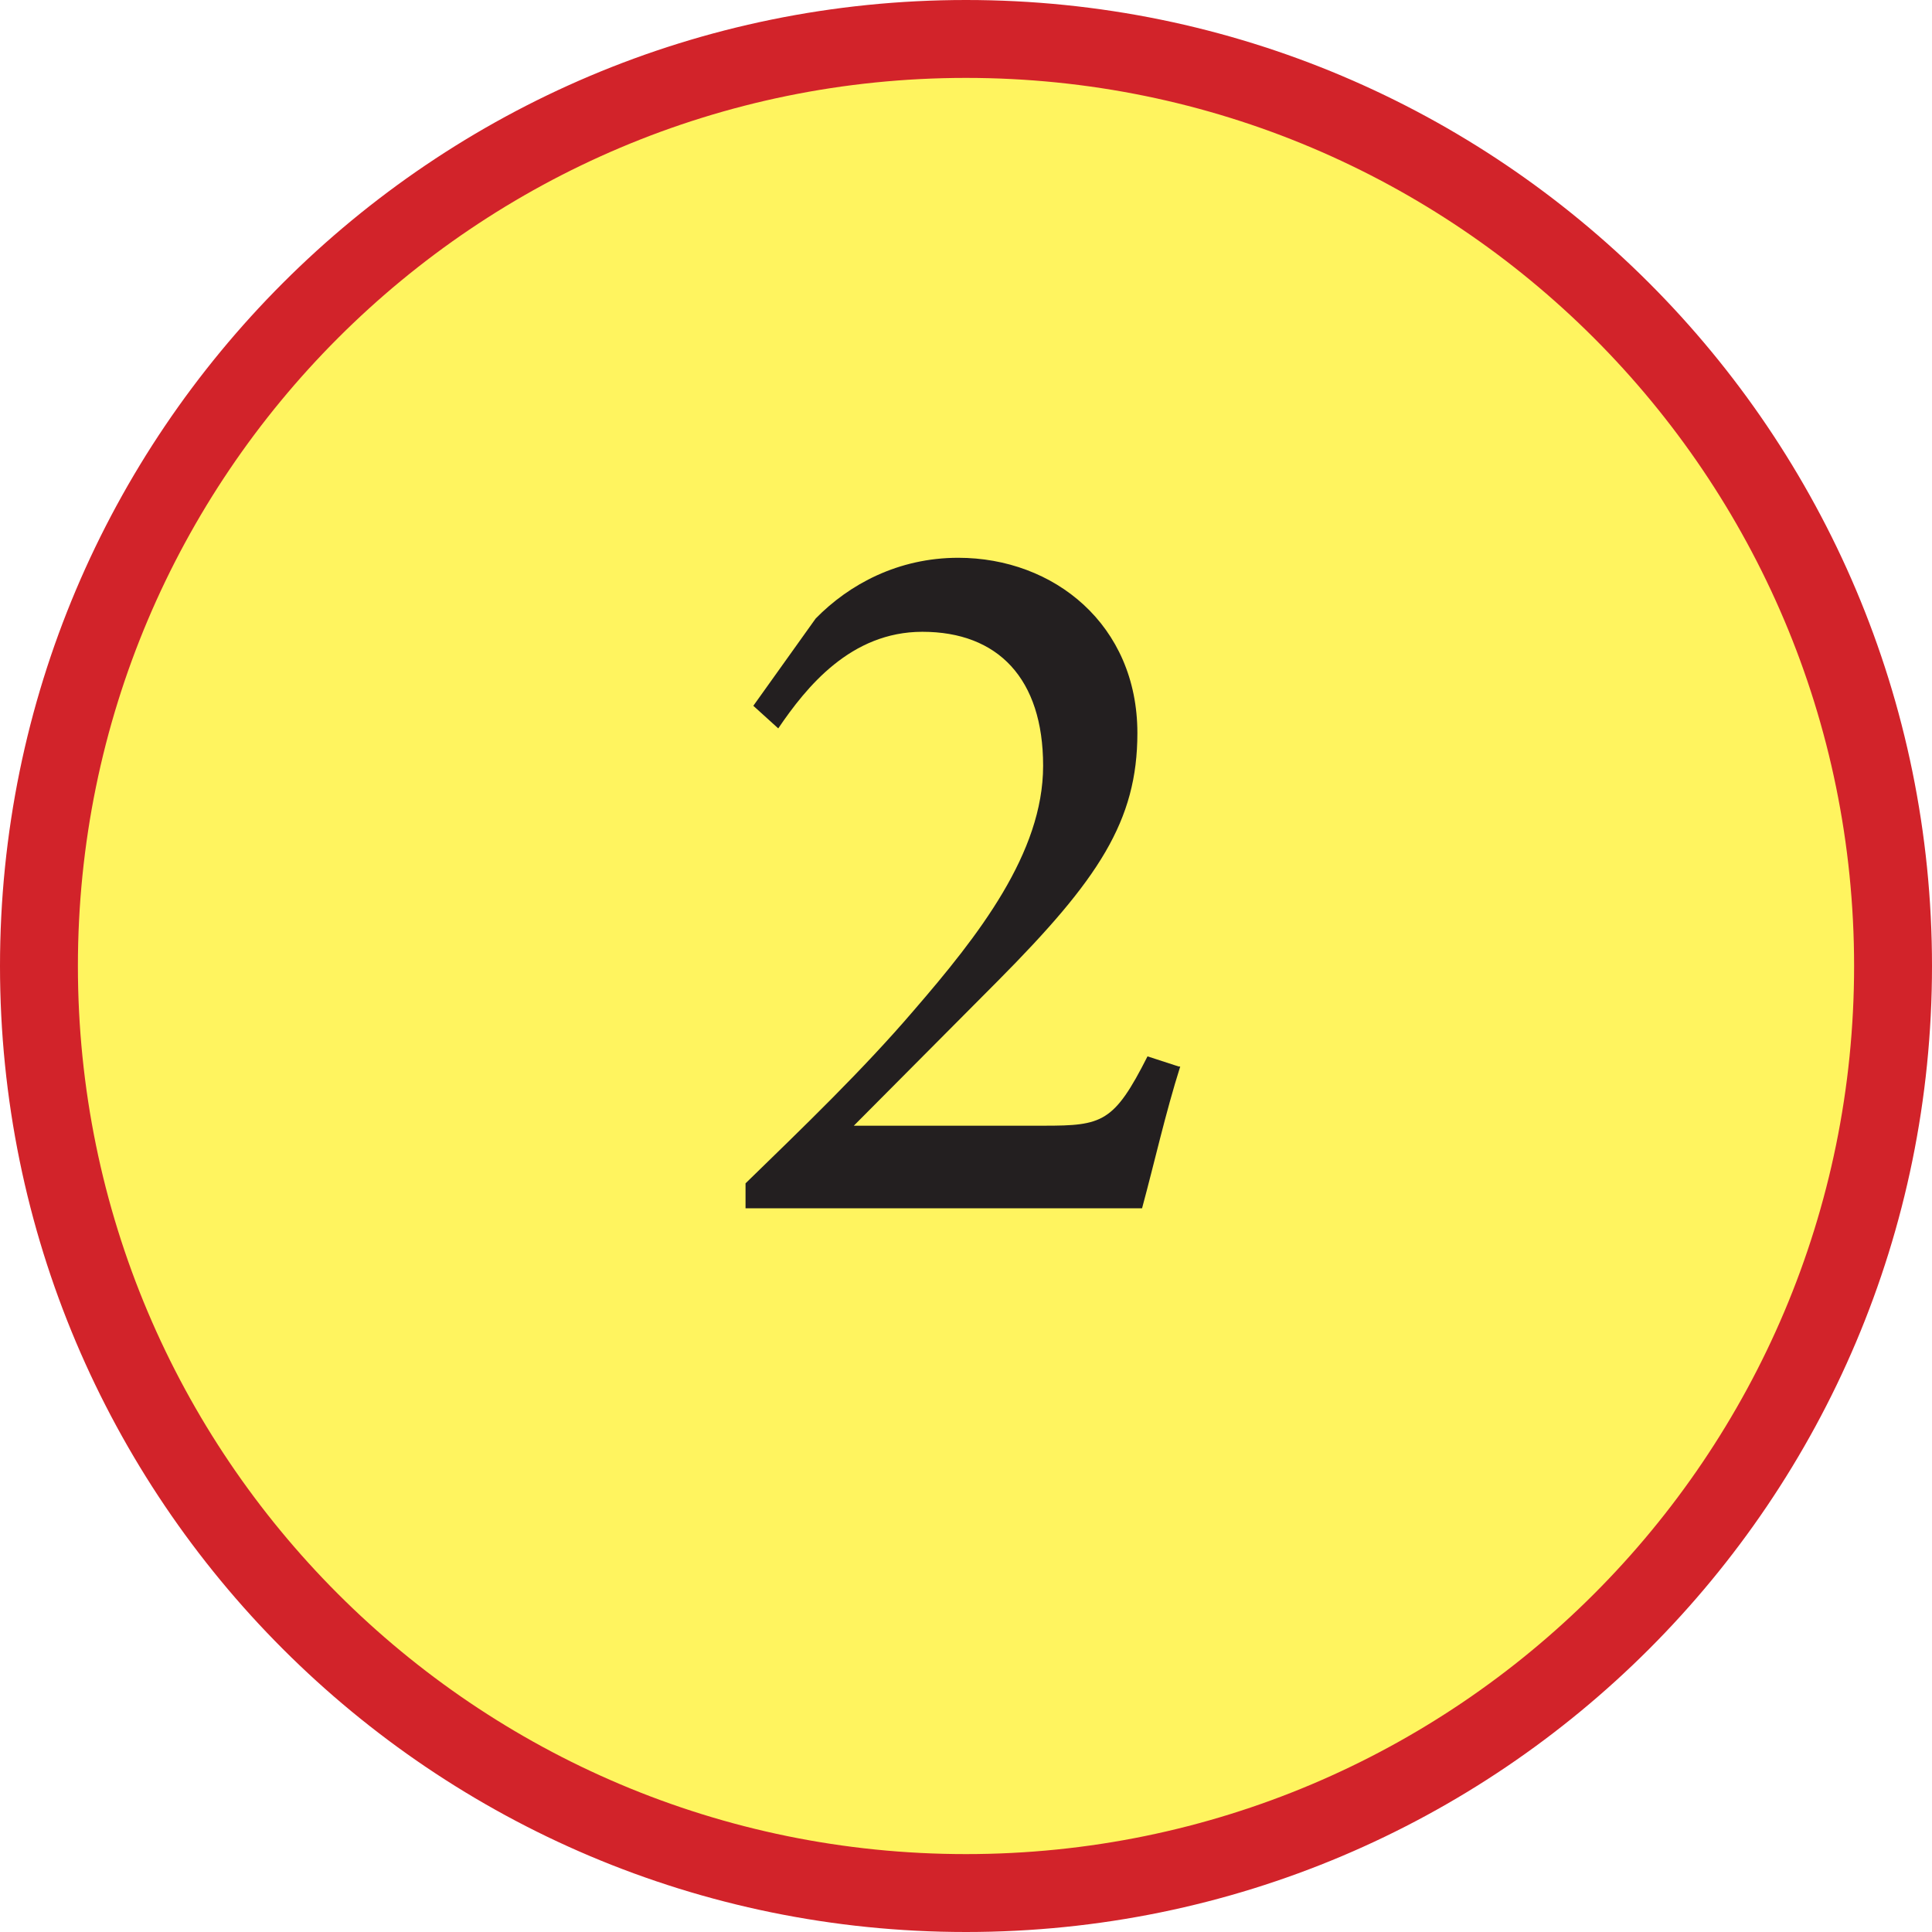
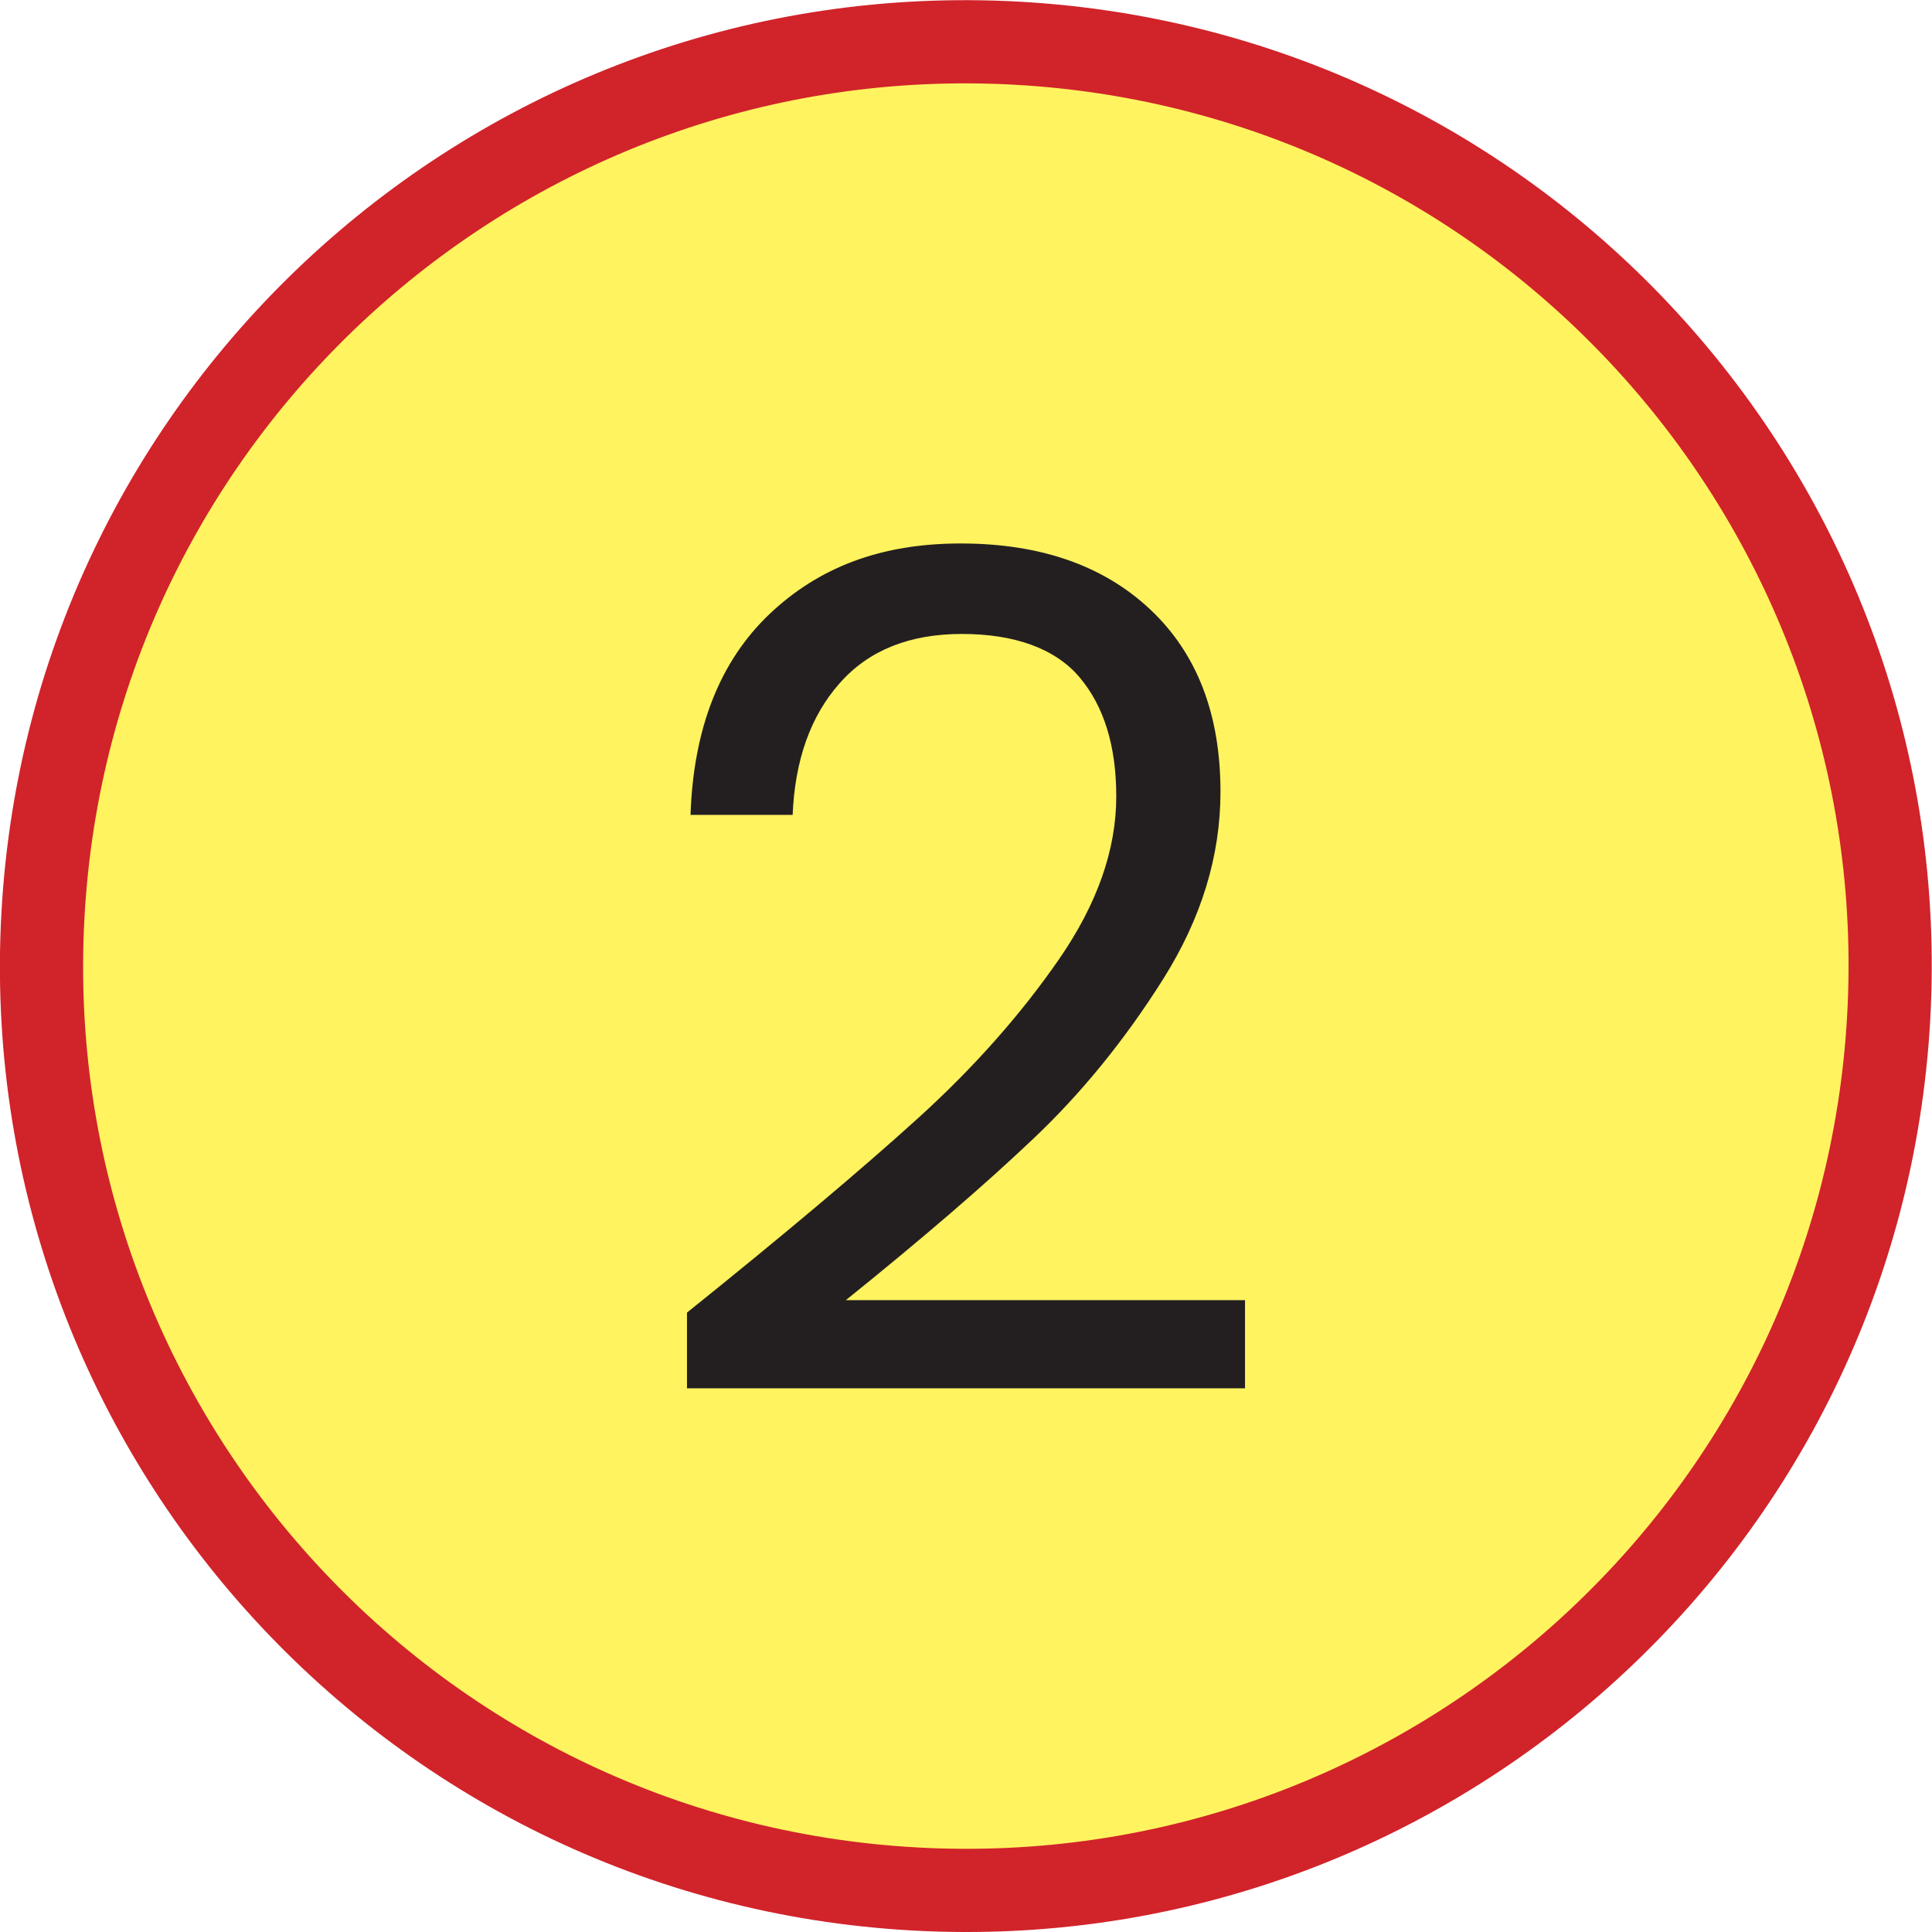
- <svg xmlns="http://www.w3.org/2000/svg" id="Layer_2" data-name="Layer 2" viewBox="0 0 24.8 24.8">
+ <svg xmlns="http://www.w3.org/2000/svg" id="Layer_1" data-name="Layer 1" viewBox="0 0 92.89 92.89">
  <defs>
    <style>
      .cls-1 {
-         fill: #fff45f;
+         fill: none;
+         stroke: #d1232a;
+         stroke-width: 4px;
      }

      .cls-2 {
        fill: #231f20;
      }

      .cls-3 {
-         fill: none;
-         stroke: #d2232a;
+         fill: #fff35f;
      }
    </style>
  </defs>
-   <g id="Layer_1-2" data-name="Layer 1">
-     <g>
-       <g>
-         <path class="cls-1" d="M12.4,24.3c6.57,0,11.9-5.33,11.9-11.9S18.97.5,12.4.5.5,5.83.5,12.4s5.33,11.9,11.9,11.9" />
-         <circle class="cls-3" cx="12.4" cy="12.4" r="11.9" />
-       </g>
-       <path class="cls-2" d="M15.15,13.69c-.19.6-.33,1.23-.49,1.82h-5.09v-.32c.74-.72,1.51-1.46,2.16-2.22.83-.96,1.66-2.02,1.66-3.14s-.58-1.72-1.55-1.72c-.92,0-1.49.71-1.85,1.24l-.32-.29.8-1.12c.43-.44,1.06-.78,1.83-.78,1.23,0,2.3.86,2.3,2.25,0,1.13-.5,1.88-1.79,3.18l-1.85,1.86h2.44c.75,0,.9-.04,1.33-.89l.4.13Z" />
-     </g>
-   </g>
+   <path class="cls-3" d="M46.44,90.89c24.55,0,44.44-19.9,44.44-44.44S70.99,2,46.44,2,2,21.9,2,46.44s19.9,44.44,44.44,44.44" />
+   <circle class="cls-1" cx="46.44" cy="46.44" r="44.44" transform="translate(-2.5 90.25) rotate(-86.83)" />
+   <path class="cls-2" d="M33.03,63.12v3.63h26.83v-4.24h-19.19c3.65-2.94,6.64-5.51,8.98-7.73,2.34-2.21,4.43-4.78,6.27-7.7s2.76-5.92,2.76-9.01c0-3.72-1.12-6.64-3.37-8.76-2.25-2.12-5.29-3.18-9.12-3.18s-6.82,1.14-9.2,3.4c-2.38,2.27-3.65,5.49-3.79,9.65h4.91c.11-2.64.86-4.75,2.26-6.33,1.39-1.58,3.35-2.37,5.88-2.37s4.49.7,5.66,2.09,1.76,3.3,1.76,5.72c0,2.57-.92,5.18-2.76,7.84-1.84,2.66-4.1,5.21-6.78,7.64-2.68,2.43-6.38,5.55-11.1,9.34" />
</svg>
